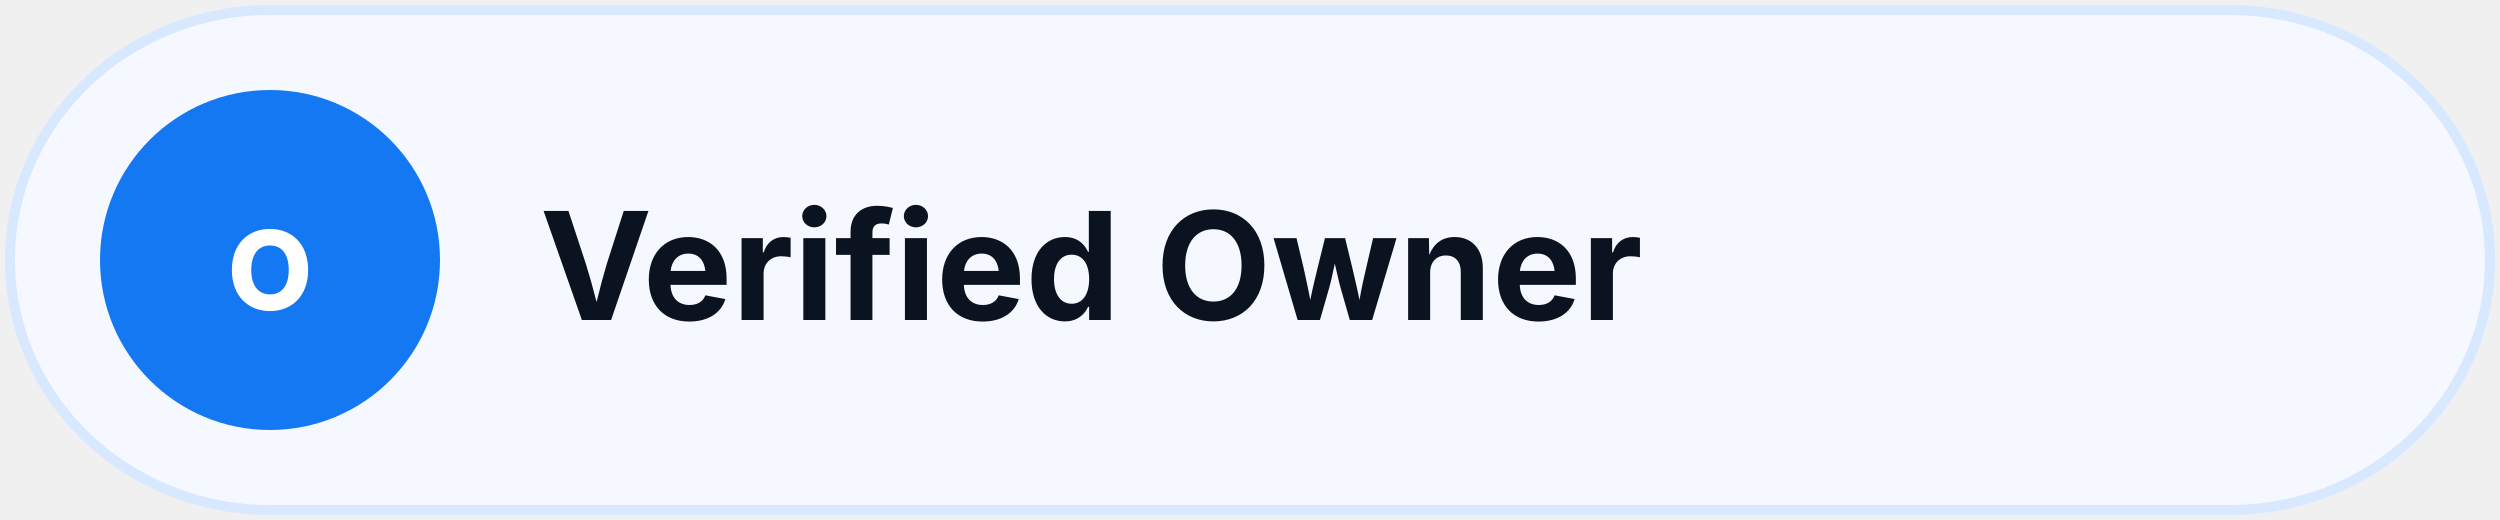
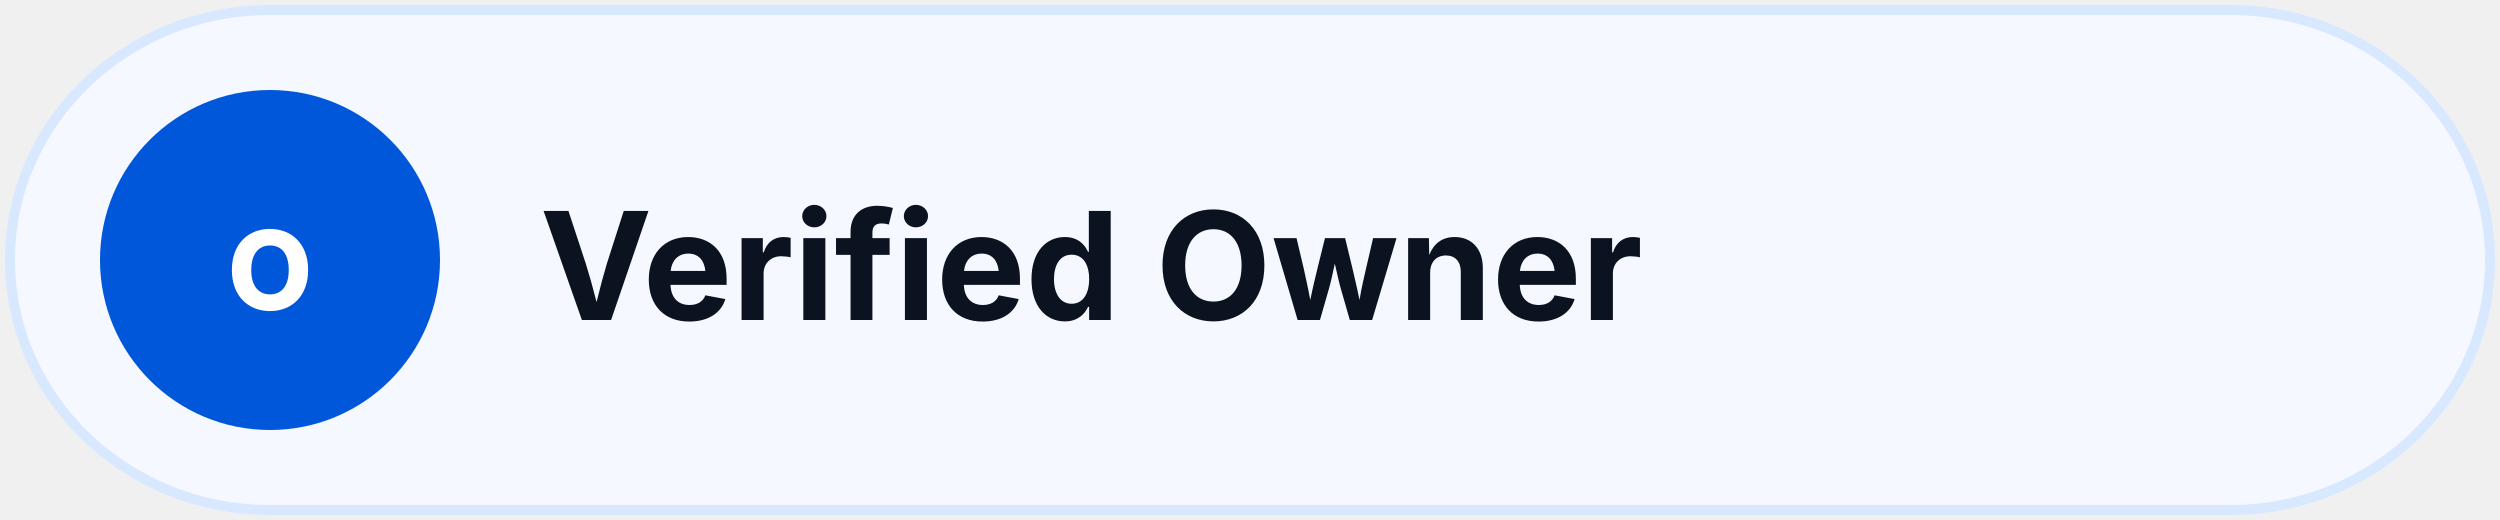
<svg xmlns="http://www.w3.org/2000/svg" viewBox="0 0 250 52">
  <rect x="1" y="1" width="248" height="50" rx="26" fill="#F5F9FF" stroke="#D8E8FF" />
-   <circle cx="27" cy="26" r="17" fill="#1478F2" />
+   <circle cx="27" cy="26" r="17" fill="#0057D9" />
  <text x="27" y="31" text-anchor="middle" font-family="Inter,Arial,sans-serif" font-size="11" font-weight="800" fill="white">O</text>
  <text x="54" y="32" font-family="Inter,Arial,sans-serif" font-size="15" font-weight="700" fill="#0B1220">Verified Owner</text>
</svg>
